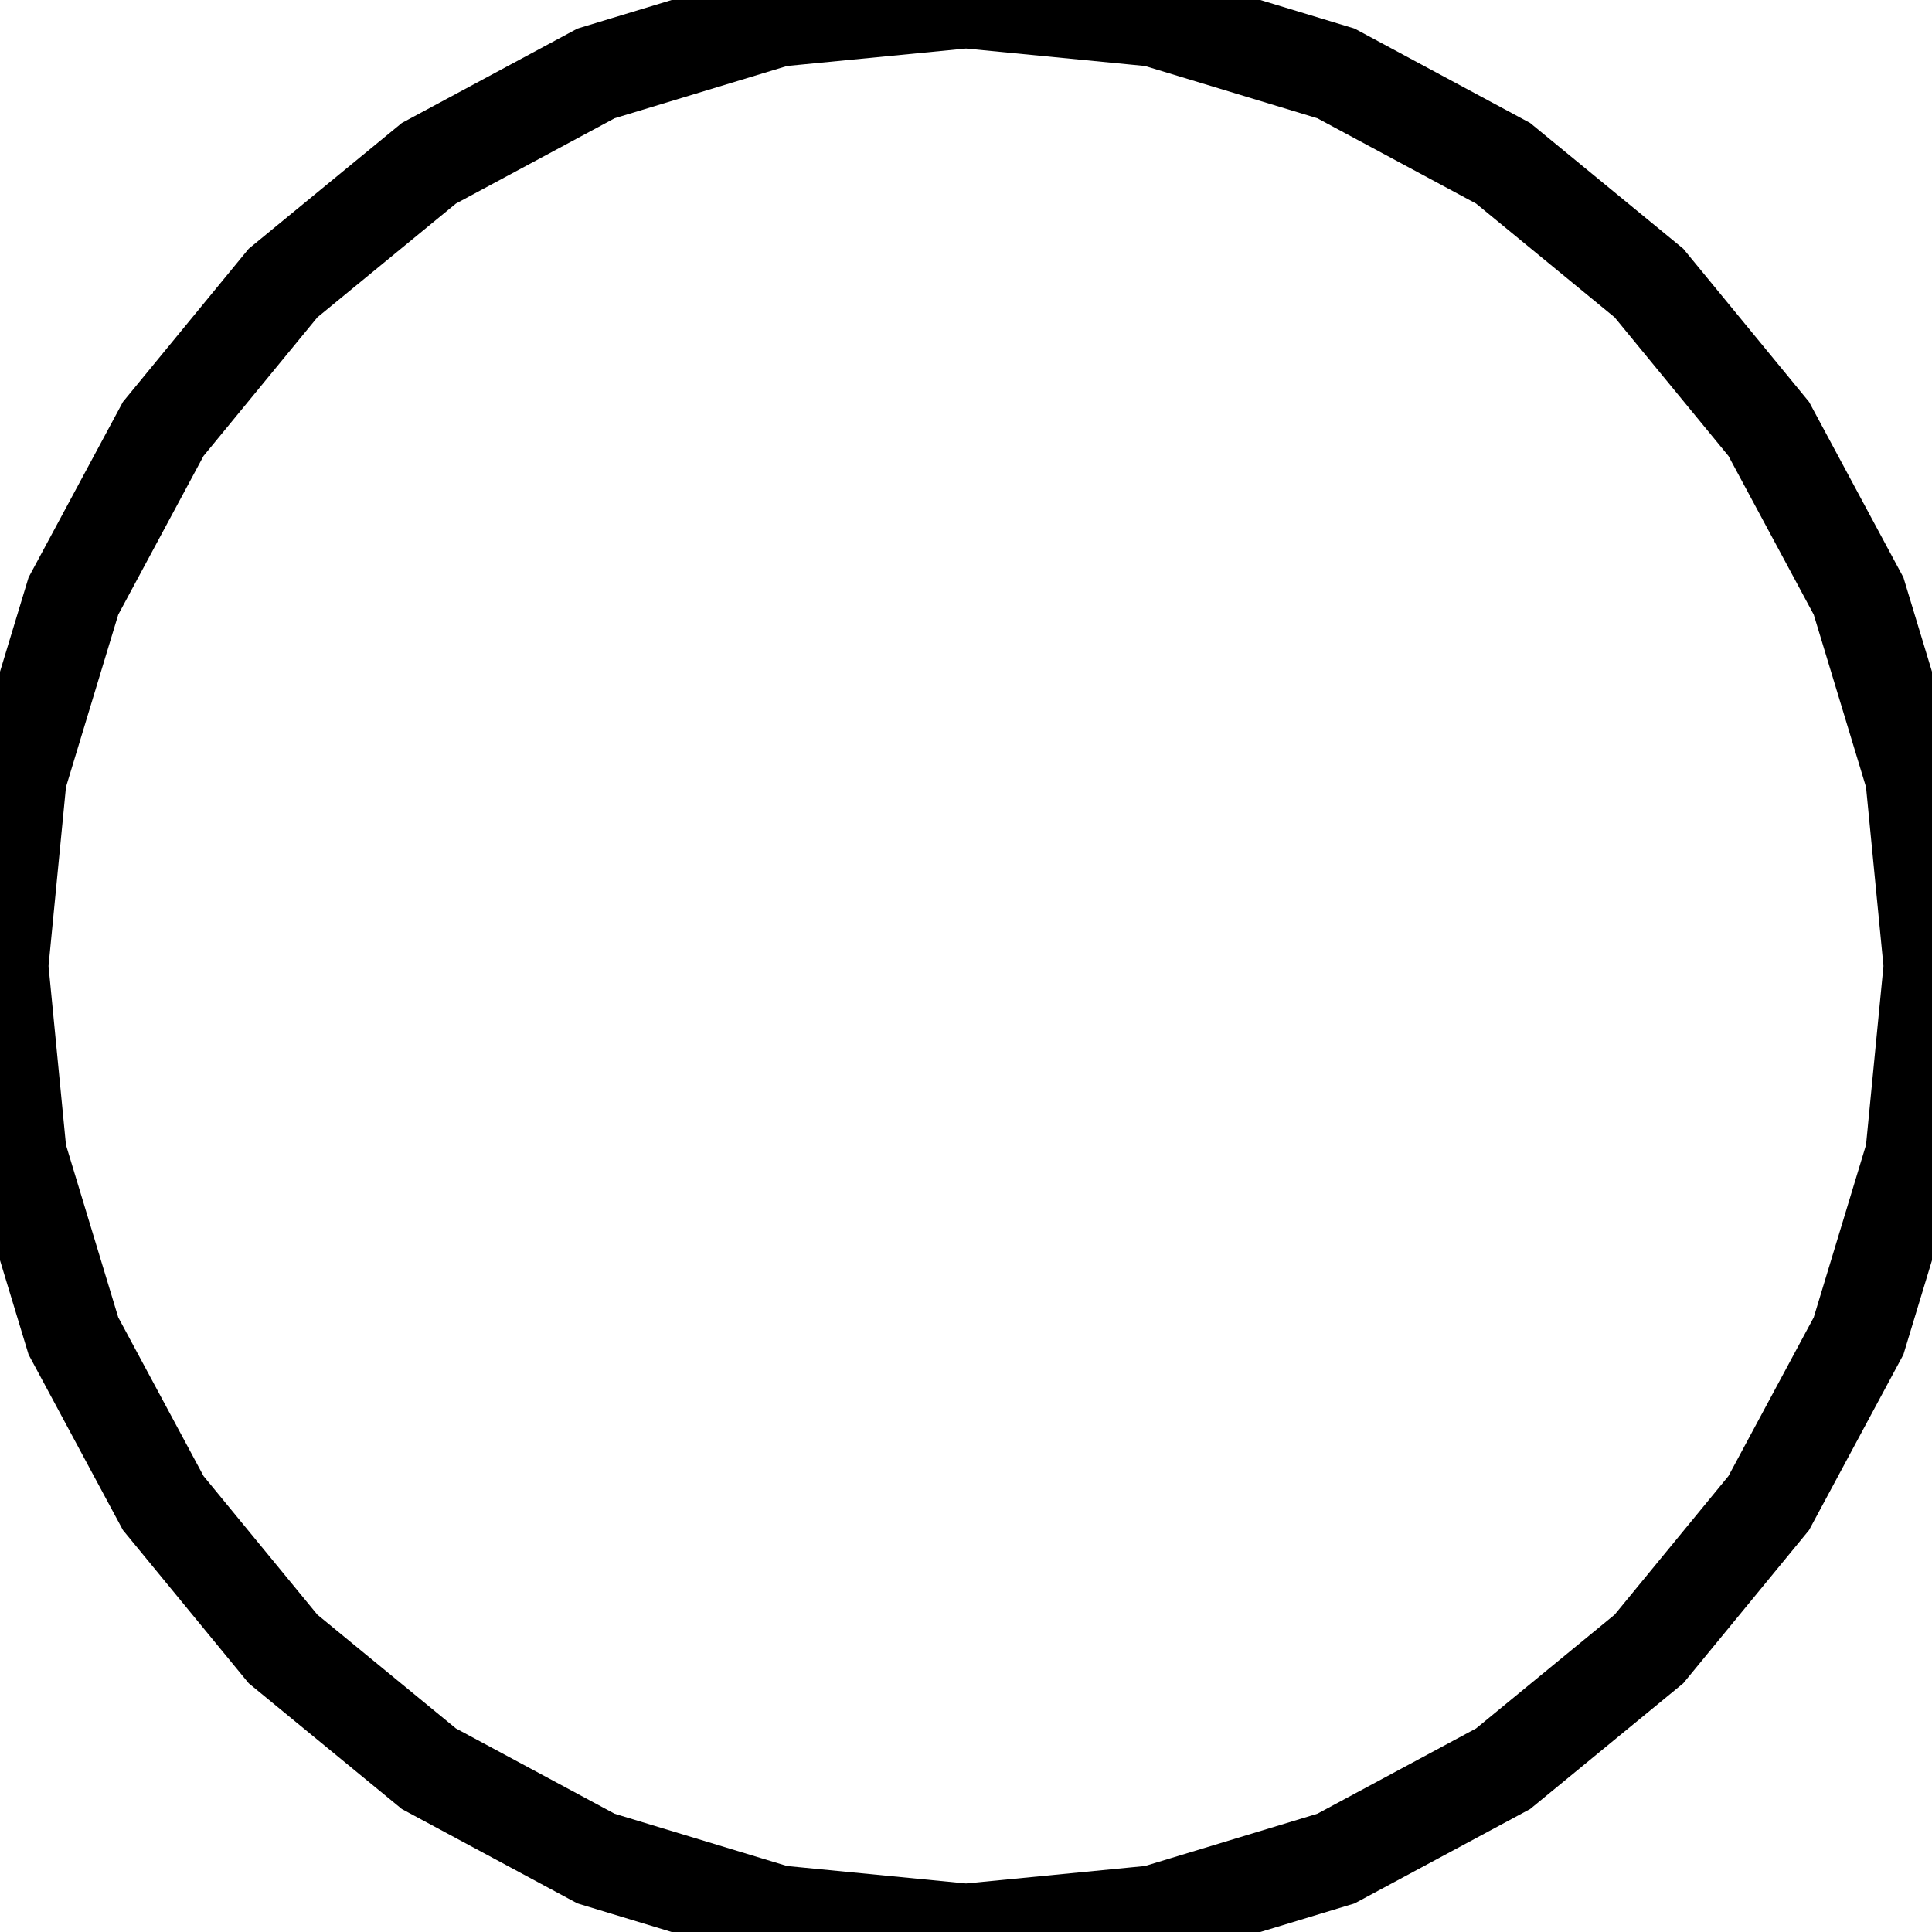
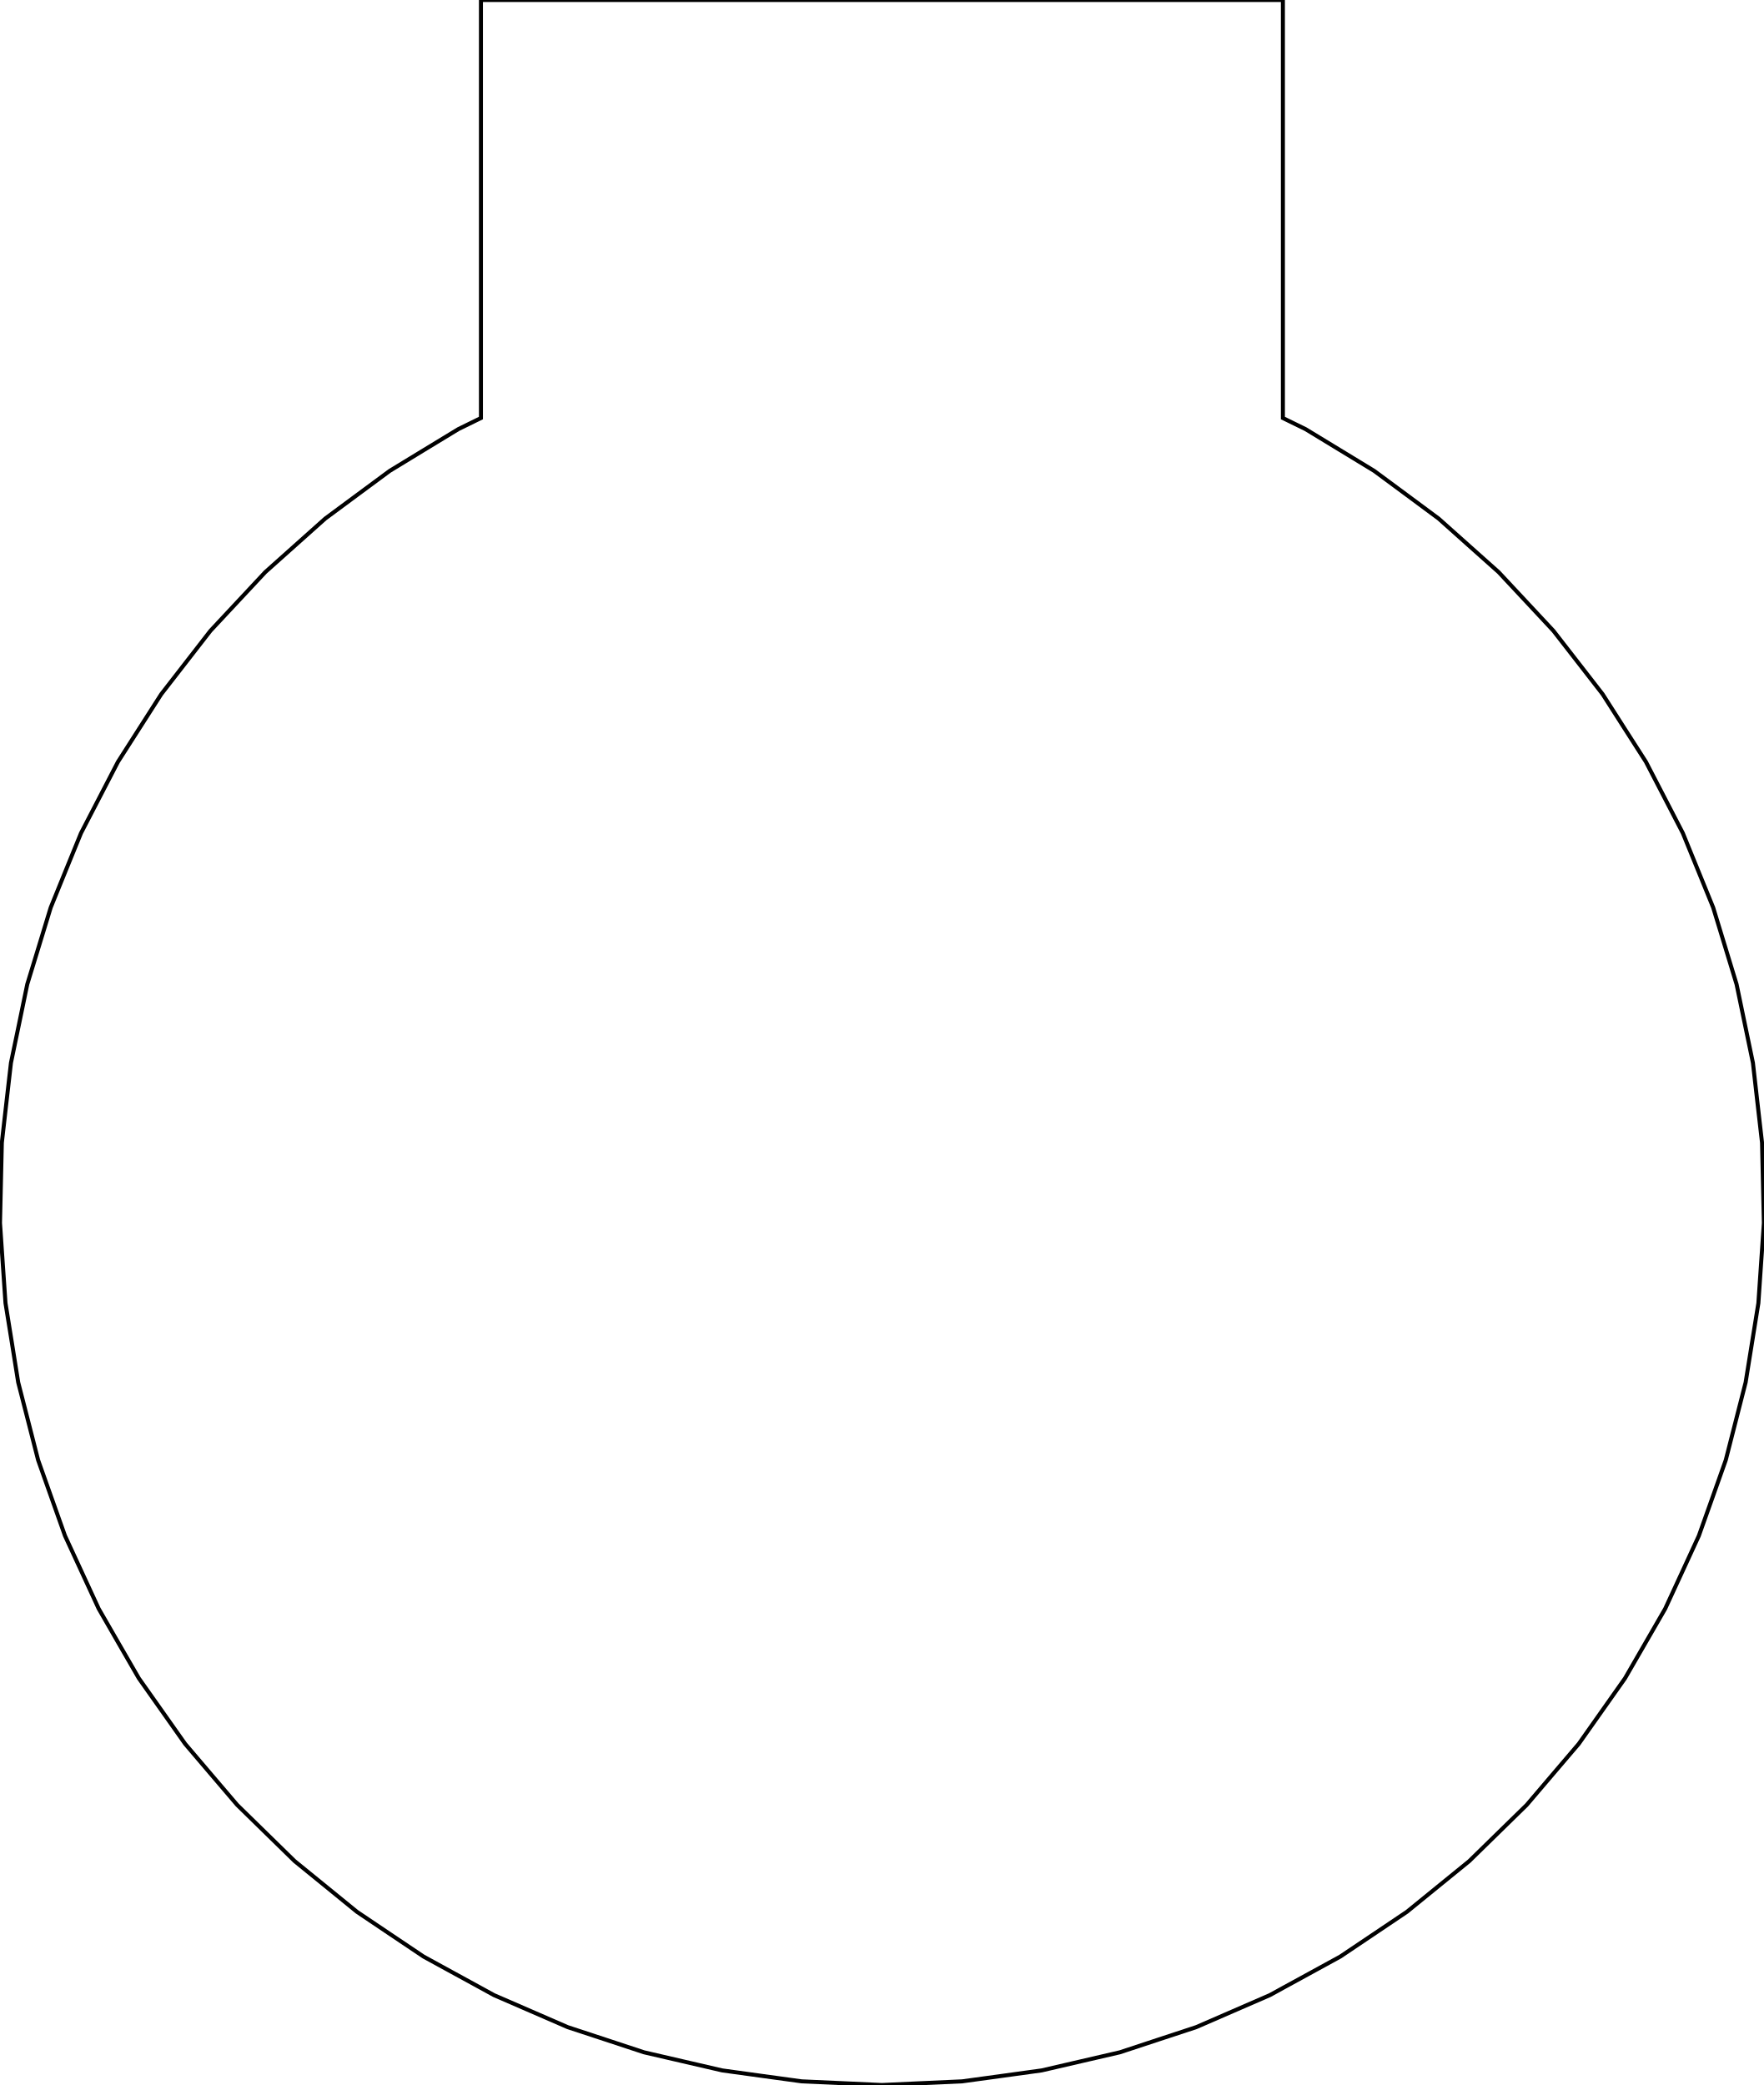
- <svg xmlns="http://www.w3.org/2000/svg" baseProfile="tiny" height="2 mm" width="2 mm" viewBox="0 0 2 2" version="1.1" stroke="black" stroke-width=".1" fill="none">
-   <path d="M0.805 1.981 L0.617 1.924 L0.444 1.831 L0.293 1.707 L0.169 1.556 L0.076 1.383 L0.019 1.195 L0 1 L0.019 0.805 L0.076 0.617 L0.169 0.444 L0.293 0.293 L0.444 0.169 L0.617 0.076 L0.805 0.019 L1 0 L1.195 0.019 L1.383 0.076 L1.556 0.169 L1.707 0.293 L1.831 0.444 L1.924 0.617 L1.981 0.805 L2 1 L1.981 1.195 L1.924 1.383 L1.831 1.556 L1.707 1.707 L1.556 1.831 L1.383 1.924 L1.195 1.981 L1 2 z" />
+ <svg xmlns="http://www.w3.org/2000/svg" baseProfile="tiny" height="52 mm" width="43.989 mm" viewBox="0 0 43.989 52" version="1.1" stroke="black" stroke-width=".1" fill="none">
+   <path d="M21.859 0 L21.994 0 L31.202 0 L31.598 0 L31.994 0 L31.994 0.828 L31.994 1.529 L31.994 9.112 L31.994 9.495 L31.994 9.518 L31.994 9.978 L31.994 9.979 L31.994 10 L31.994 10.359 L31.994 10.423 L31.994 10.426 L32.276 10.564 L32.558 10.702 L33.413 11.222 L34.269 11.743 L35.074 12.338 L35.878 12.934 L36.625 13.601 L37.373 14.268 L38.056 14.999 L38.739 15.731 L39.354 16.522 L39.968 17.313 L40.507 18.157 L41.047 19 L41.508 19.889 L41.968 20.778 L42.346 21.705 L42.724 22.633 L43.016 23.59 L43.308 24.548 L43.512 25.529 L43.716 26.509 L43.829 27.504 L43.943 28.499 L43.966 29.5 L43.989 30.501 L43.92 31.5 L43.852 32.499 L43.693 33.487 L43.534 34.476 L43.286 35.446 L43.038 36.416 L42.703 37.36 L42.367 38.303 L41.948 39.212 L41.528 40.121 L41.027 40.989 L40.526 41.856 L39.949 42.674 L39.372 43.492 L38.722 44.254 L38.073 45.016 L37.357 45.716 L36.641 46.416 L35.864 47.048 L35.087 47.68 L34.256 48.239 L33.425 48.797 L32.547 49.278 L31.994 49.58 L31.831 49.67 L31.668 49.759 L30.75 50.158 L29.832 50.557 L28.881 50.87 L27.93 51.184 L26.954 51.41 L25.979 51.636 L24.987 51.773 L23.995 51.909 L22.995 51.954 L21.994 52 L20.994 51.954 L19.994 51.909 L19.002 51.773 L18.01 51.636 L17.034 51.41 L16.059 51.184 L15.108 50.87 L14.157 50.557 L13.239 50.158 L12.32 49.759 L12.12 49.649 L11.994 49.58 L11.442 49.278 L11.279 49.189 L10.563 48.797 L9.732 48.239 L8.901 47.68 L8.125 47.048 L7.348 46.416 L6.632 45.716 L5.916 45.016 L5.266 44.254 L4.617 43.492 L4.04 42.674 L3.462 41.856 L2.961 40.989 L2.461 40.121 L2.041 39.212 L1.621 38.303 L1.286 37.36 L0.951 36.416 L0.703 35.446 L0.454 34.476 L0.296 33.487 L0.137 32.499 L0.068 31.5 L0 30.501 L0.023 29.5 L0.046 28.499 L0.159 27.504 L0.273 26.509 L0.477 25.529 L0.68 24.548 L0.973 23.59 L1.265 22.633 L1.642 21.705 L2.02 20.778 L2.481 19.889 L2.942 19 L3.481 18.157 L4.021 17.313 L4.635 16.522 L5.249 15.731 L5.933 14.999 L6.616 14.268 L7.363 13.601 L8.11 12.934 L8.915 12.338 L9.72 11.743 L10.575 11.222 L11.431 10.702 L11.841 10.501 L11.994 10.426 L11.994 10.362 L11.994 10.359 L11.994 10.294 L11.994 10.292 L11.994 10 L11.994 9.495 L11.994 9.464 L11.994 8.845 L11.994 8.81 L11.994 8.509 L11.994 6.608 L11.994 5.812 L11.994 4.096 L11.994 0 L15.968 0 L19.941 0 z" />
</svg>
